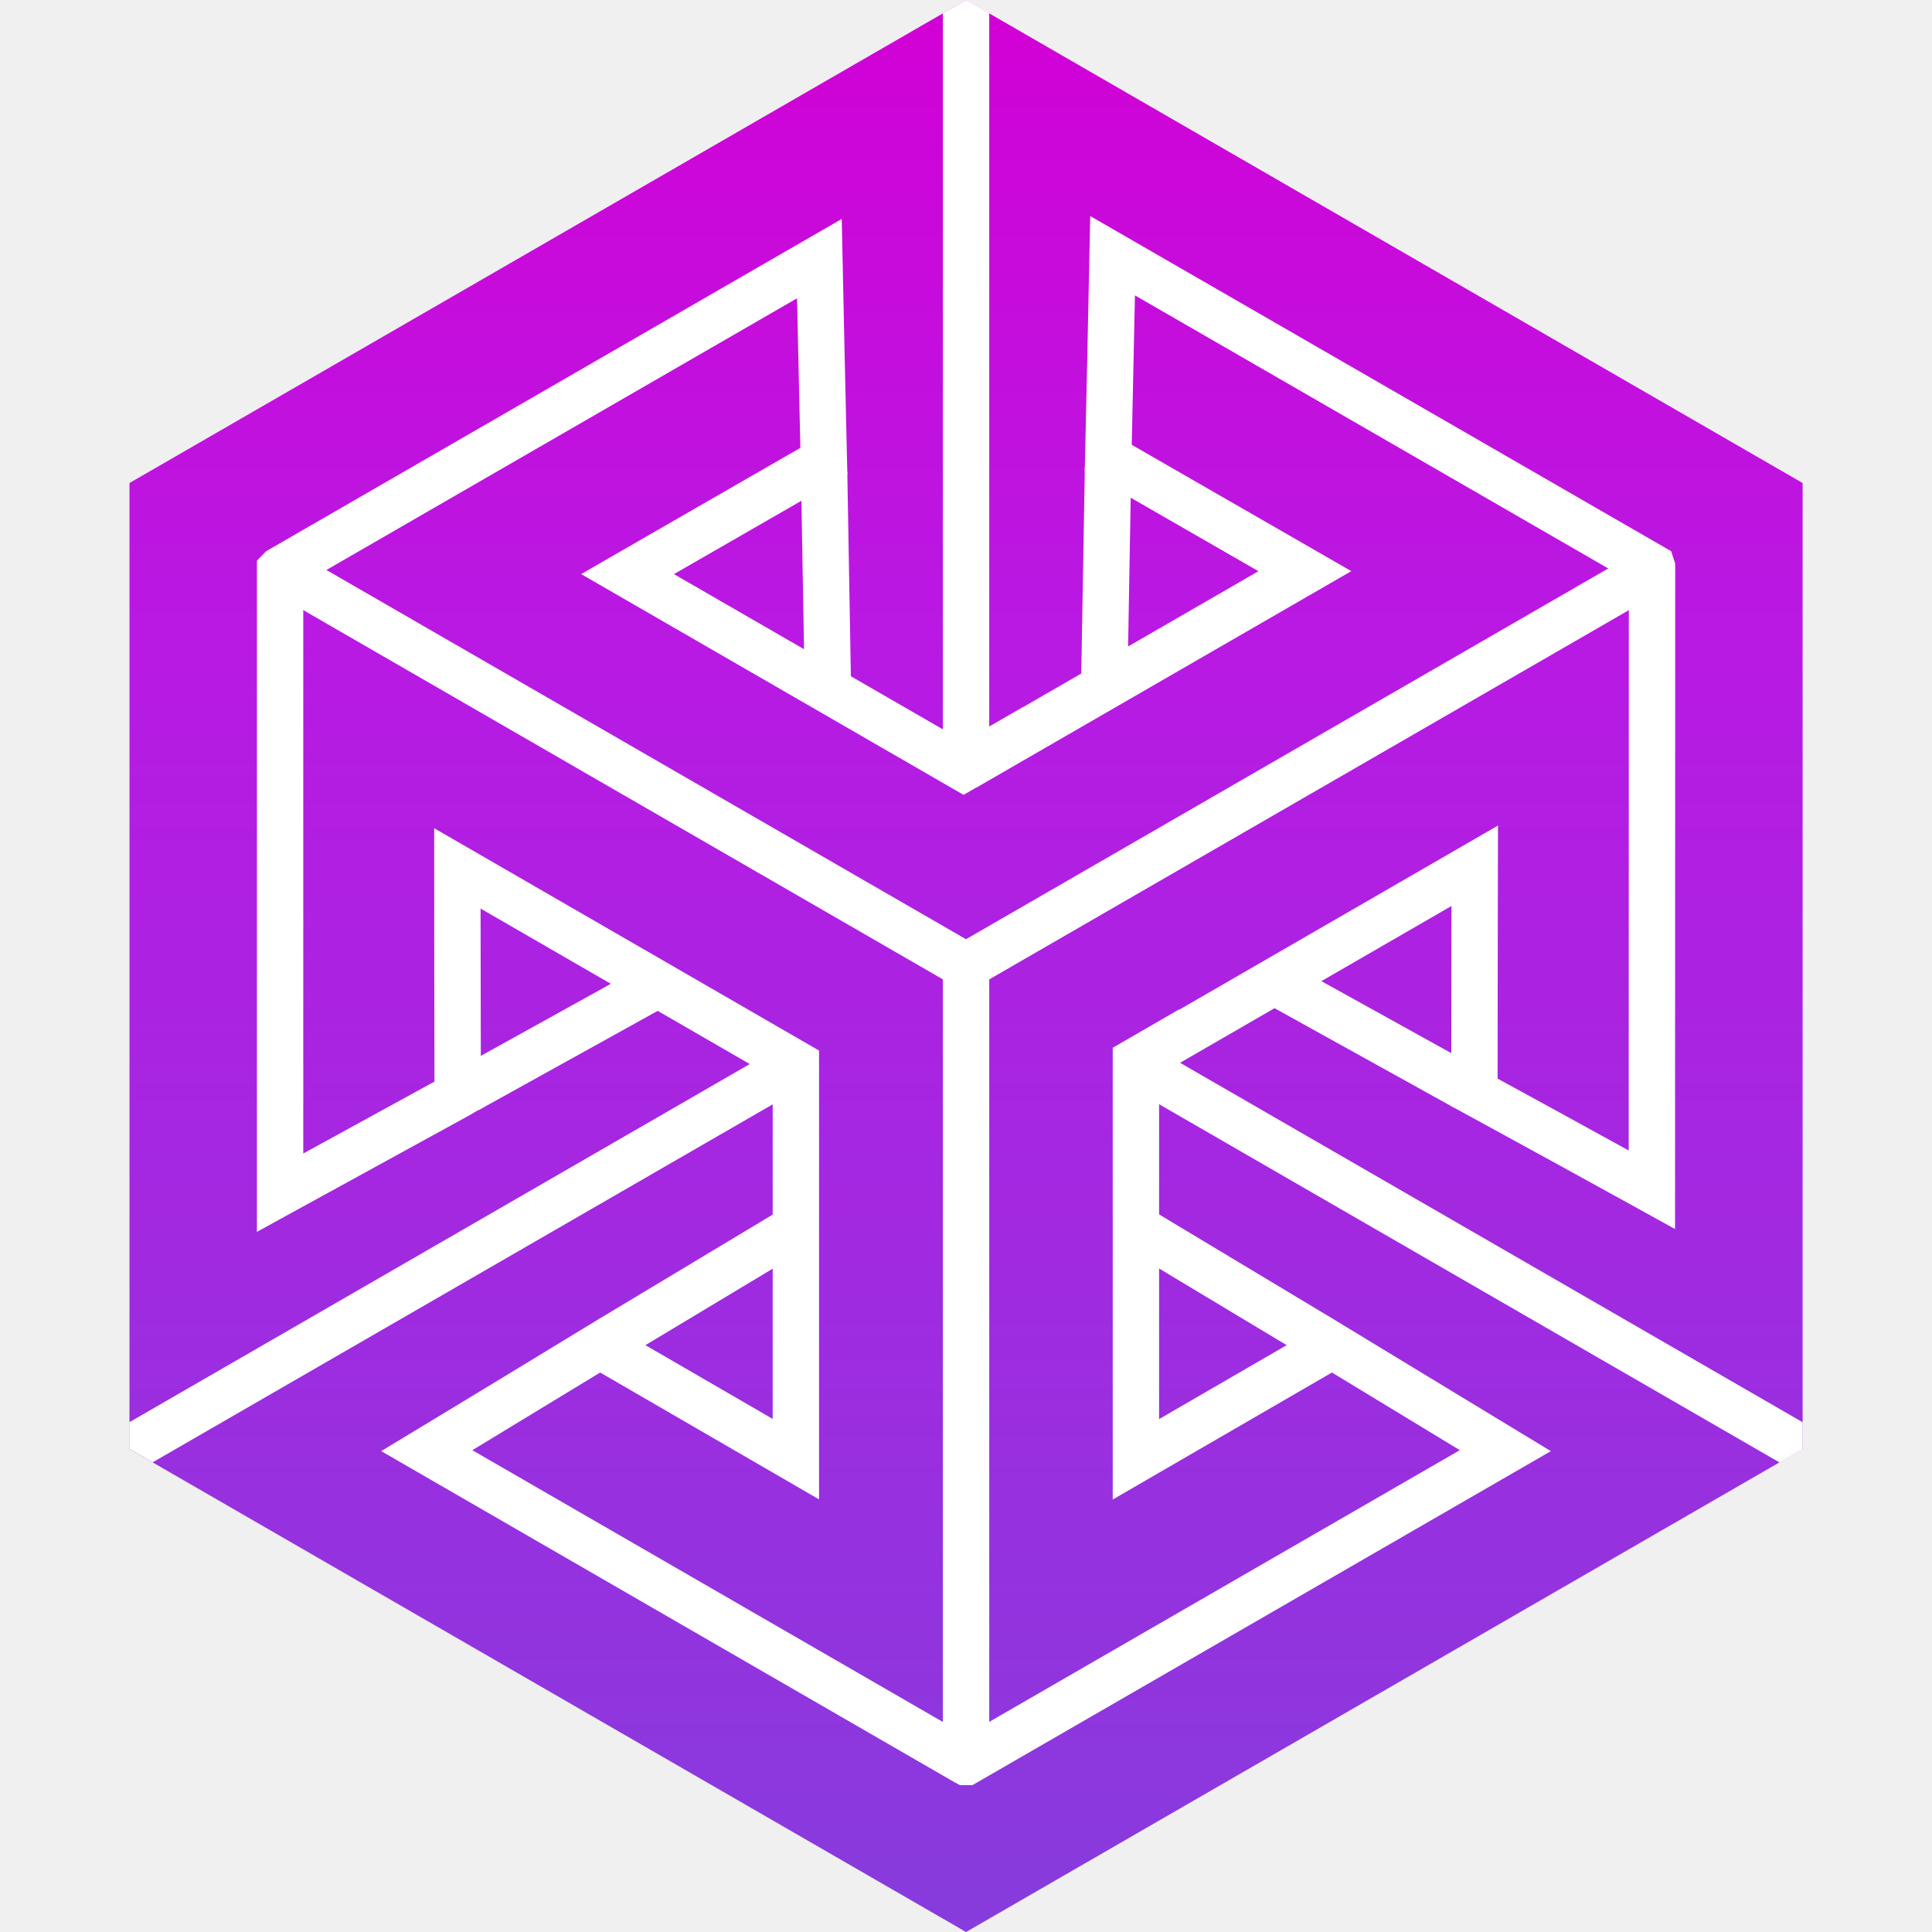
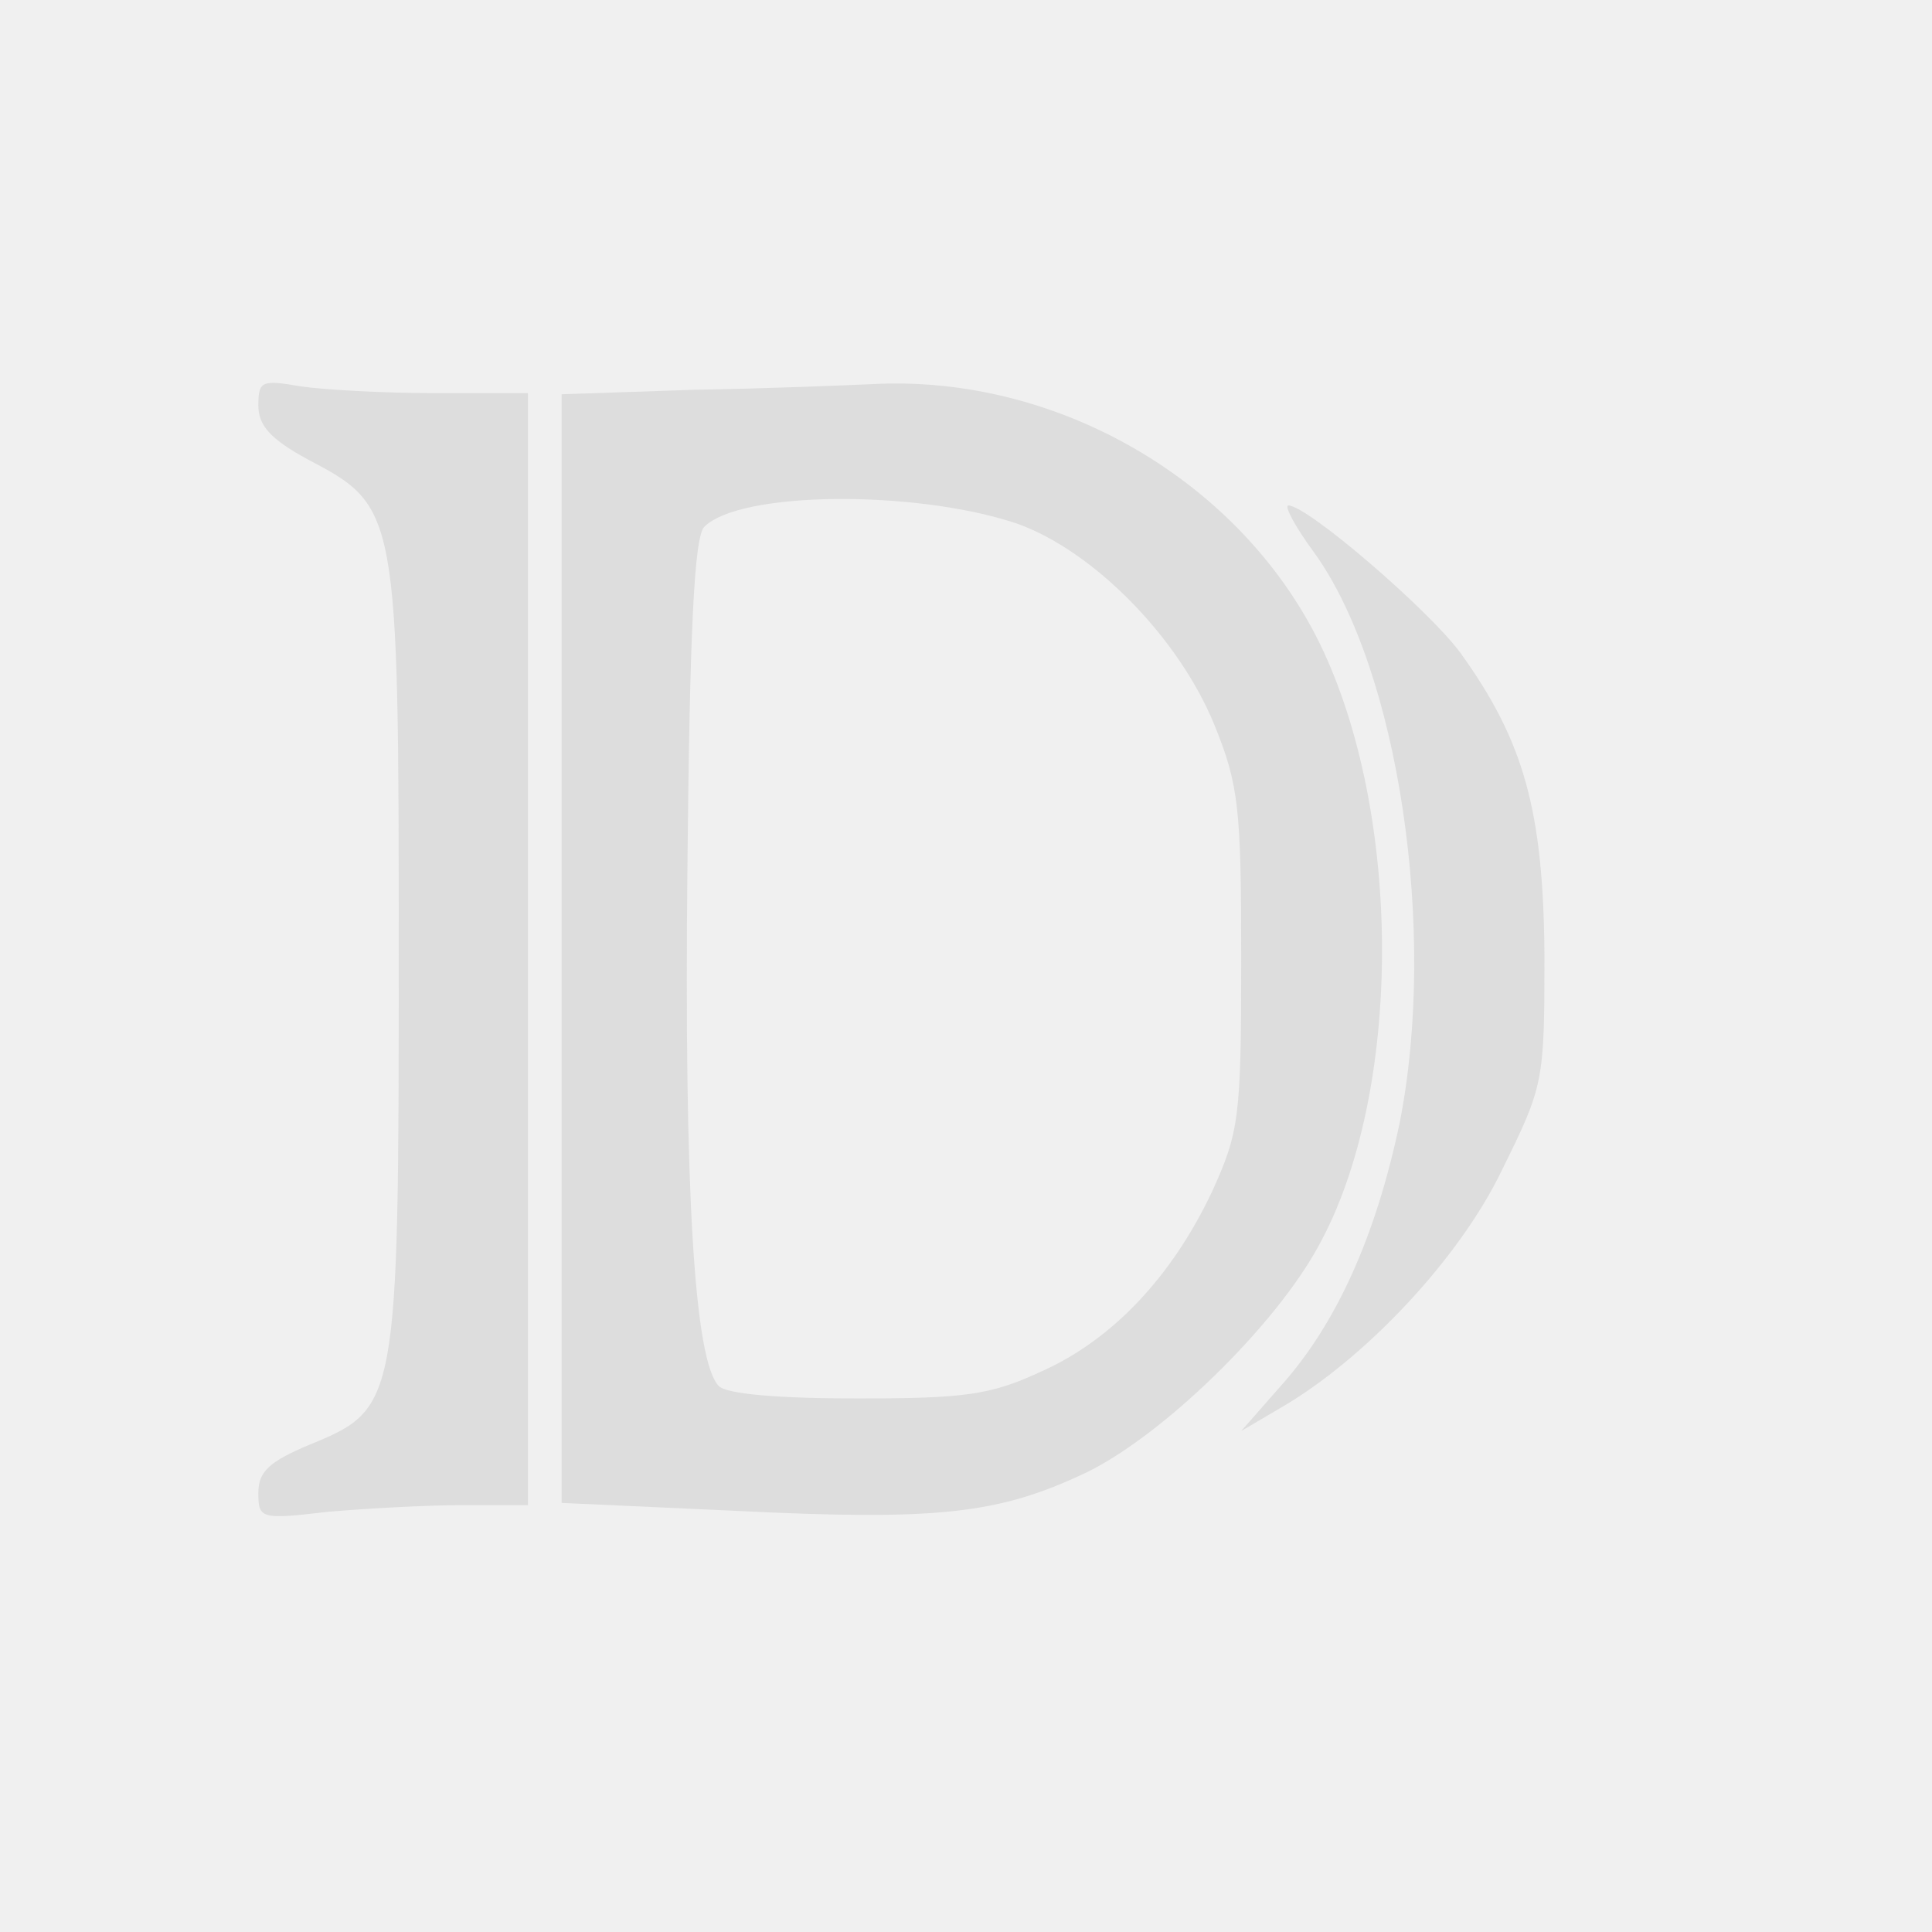
- <svg xmlns="http://www.w3.org/2000/svg" width="48" height="NaN" viewBox="0 0 48 48" version="1.1" xml:space="preserve" style="fill-rule:evenodd;clip-rule:evenodd;stroke-linejoin:round;stroke-miterlimit:2;">
-   <g transform="matrix(1,0,0,1,-1426.63,-1471.79)">
-     <g id="logo.svg" transform="matrix(1.26316,0,0,1.26316,1450.63,1495.79)">
-       <g transform="matrix(1,0,0,1,-19,-19)">
-         <clipPath id="_clip1">
-           <rect x="0" y="0" width="38" height="38" />
-         </clipPath>
-         <g clip-path="url(#_clip1)">
-           <g id="VRBuilder-StandaloneLogo" transform="matrix(0.161018,0,0,0.161018,0,0)">
-             <g>
-               <rect x="0" y="0" width="236" height="236" style="fill:white;fill-opacity:0;" />
-               <g id="Ebene-1" transform="matrix(0.921875,0,0,0.921875,0,0)">
-                 <g transform="matrix(0,255.999,255.999,0,128.006,0.000542881)">
-                   <path d="M0.75,0.433L0.25,0.433L-0,-0L0.25,-0.433L0.75,-0.433L1,-0L0.75,0.433Z" style="fill:url(#_Linear2);fill-rule:nonzero;" />
-                 </g>
-                 <g transform="matrix(1.1086,0,0,1.1086,62.5846,73.0064)">
-                   <path d="M0,107.478L59.004,141.556L118.029,107.475C112.934,104.388 107.835,101.291 102.744,98.194C95.387,102.462 88.046,106.714 80.705,110.965L76.544,113.375L76.544,59.38L84.493,54.781L84.511,54.82L122.591,32.819L122.582,37.632C122.566,46.151 122.548,54.602 122.546,63.065C127.773,65.919 132.998,68.783 138.215,71.656L138.231,3.508L79.2,-30.55C79.077,-24.598 78.951,-18.639 78.816,-12.69L105.059,2.409L60.231,28.293L60.231,28.276L58.718,29.151L13.01,2.764L17.17,0.364C22.483,-2.701 27.798,-5.757 33.117,-8.818L39.208,-12.321C39.07,-18.284 38.935,-24.239 38.809,-30.199L-20.205,3.869L-20.205,72.016C-16.854,70.177 -13.497,68.338 -10.141,66.499L-4.525,63.421C-4.541,54.888 -4.557,46.414 -4.557,37.94L-4.557,33.14L41.443,59.713L41.443,113.358L15.281,98.194C10.192,101.292 5.1,104.388 0,107.478M59.775,147.512L58.288,147.512L57.59,147.14L-10.893,107.587L-6.877,105.161C0.029,100.988 6.919,96.796 13.805,92.604L15.213,91.748L35.901,103.74L35.901,62.907L0.987,42.741C0.992,50.156 1.007,57.573 1.021,65.001L1.025,66.646L-0.419,67.491L-7.478,71.36C-12.205,73.949 -16.932,76.539 -21.641,79.128L-25.747,81.385L-25.747,1.157L-24.691,0.076L-24.325,-0.152L44.155,-39.685L44.252,-34.998C44.418,-26.928 44.602,-18.874 44.788,-10.804L44.826,-9.159L35.881,-4.013C31.951,-1.753 28.025,0.505 24.1,2.767L58.718,22.75L65.774,18.673L65.774,18.694L93.96,2.418L73.199,-9.529L73.237,-11.173C73.419,-19.072 73.584,-26.991 73.746,-34.891L73.852,-40.034L143.288,0.026L143.756,1.455L143.774,1.953L143.754,81.044L139.644,78.774C132.592,74.879 125.519,71.001 118.447,67.143L117.004,66.354L117.004,64.71C117.004,57.279 117.016,49.86 117.031,42.433L82.137,62.592L82.119,62.557L82.087,62.577L82.087,103.761C88.515,100.038 94.945,96.312 101.387,92.574L102.813,91.748L104.218,92.604C111.11,96.797 118.016,100.989 124.906,105.162L128.913,107.59L59.775,147.512Z" style="fill:white;fill-rule:nonzero;" />
-                 </g>
-                 <g transform="matrix(0.554258,0.9601,0.9601,-0.554258,218.11,125.41)">
-                   <rect x="-41.388" y="-71.681" width="5.547" height="92.375" style="fill:white;" />
-                 </g>
-                 <g transform="matrix(-1.1086,0,0,1.1086,258.828,99.3194)">
-                   <rect x="115.235" y="25.748" width="5.542" height="92.375" style="fill:white;" />
-                 </g>
-                 <g transform="matrix(0.554258,-0.9601,-0.9601,-0.554258,40.9742,130.731)">
-                   <rect x="38.616" y="-66.882" width="5.538" height="92.376" style="fill:white;" />
-                 </g>
-                 <g transform="matrix(1.1086,0,0,1.1086,131.077,98.7852)">
-                   <path d="M0,-87.532L0,1.57L-5.542,1.57L-5.542,-87.514L-2.79,-89.102L-2.734,-89.102L0,-87.532Z" style="fill:white;fill-rule:nonzero;" />
-                 </g>
-                 <g transform="matrix(1.1086,0,0,1.1086,235.806,139.075)">
-                   <path d="M0,49.351L-77.165,4.8L-74.394,0L2.755,44.542L2.755,47.72L2.727,47.768L0,49.351Z" style="fill:white;fill-rule:nonzero;" />
-                 </g>
-                 <g transform="matrix(1.1086,0,0,1.1086,17.1401,144.374)">
-                   <path d="M0,39.76L77.165,-4.791L79.936,0.009L2.787,44.551L0.035,42.961L0.007,42.913L0,39.76Z" style="fill:white;fill-rule:nonzero;" />
-                 </g>
-                 <g transform="matrix(1.1086,0,0,1.1086,79.37,165.533)">
-                   <path d="M0,8.329L2.855,13.08L24.626,-0.002L23.616,-2.585L23.588,-2.632L21.769,-4.751L0,8.329Z" style="fill:white;fill-rule:nonzero;" />
-                 </g>
-                 <g transform="matrix(1.1086,0,0,1.1086,112.271,91.2257)">
-                   <path d="M0,-25.909L-5.541,-25.812L-5.098,-0.417L-2.356,0L-2.301,-0.001L0.443,-0.517L0,-25.909Z" style="fill:white;fill-rule:nonzero;" />
-                 </g>
-                 <g transform="matrix(1.1086,0,0,1.1086,192.761,127.801)">
-                   <path d="M0,17.161L2.687,12.314L-19.528,0L-21.26,2.166L-21.287,2.214L-22.212,4.849L0,17.161Z" style="fill:white;fill-rule:nonzero;" />
-                 </g>
-                 <g transform="matrix(1.1086,0,0,1.1086,173.467,160.26)">
-                   <path d="M0,17.832L2.854,13.081L-18.917,0L-20.724,2.104L-20.752,2.151L-21.769,4.752L0,17.832Z" style="fill:white;fill-rule:nonzero;" />
-                 </g>
-                 <g transform="matrix(1.1086,0,0,1.1086,60.4411,133.447)">
-                   <path d="M0,7.465L2.687,12.312L24.902,-0.001L23.983,-2.618L23.956,-2.667L22.212,-4.847L0,7.465Z" style="fill:white;fill-rule:nonzero;" />
-                 </g>
-                 <g transform="matrix(1.1086,0,0,1.1086,149.891,90.5252)">
-                   <path d="M0,-25.715L-5.541,-25.812L-5.985,-0.416L-3.259,0.096L-3.204,0.097L-0.443,-0.323L0,-25.715Z" style="fill:white;fill-rule:nonzero;" />
-                 </g>
-               </g>
-             </g>
-           </g>
-         </g>
-       </g>
-     </g>
+ <svg xmlns="http://www.w3.org/2000/svg" version="1.0" width="38pt" height="38pt" viewBox="0 0 172 172" preserveAspectRatio="xMidYMid meet">
+   <g transform="translate(0,172) scale(0.1,-0.1)" fill="#dddddd" stroke="none">
+     <path d="M230 1359 c0 -18 11 -30 44 -48 80 -42 81 -45 81 -441 0 -400 -1 -404 -79 -436 -36 -15 -46 -24 -46 -43 0 -23 2 -24 61 -17 34 3 88 6 120 6 l59 0 0 495 0 495 -82 0 c-46 0 -100 3 -120 6 -35 6 -38 5 -38 -17z" />
+     <path d="M618 1373 l-118 -4 0 -493 0 -494 154 -7 c181 -9 235 -3 313 34 68 33 168 130 207 202 75 136 75 384 1 536 -71 145 -234 240 -399 231 -23 -1 -94 -4 -158 -5z m287 -119 c68 -24 144 -101 176 -179 22 -54 24 -75 24 -210 0 -141 -2 -153 -26 -206 -36 -76 -89 -132 -152 -160 -45 -21 -68 -24 -164 -24 -71 0 -116 4 -123 11 -22 22 -31 175 -28 463 2 208 6 293 15 302 32 32 188 33 278 3z" />
+     <path d="M1170 1228 c75 -104 110 -337 76 -508 -21 -100 -56 -178 -105 -233 l-36 -41 34 20 c75 43 160 133 198 212 37 75 38 78 38 191 -1 129 -18 191 -75 270 -28 38 -136 131 -153 131 -4 0 6 -19 23 -42z" />
  </g>
-   <defs>
-     <linearGradient id="_Linear2" x1="0" y1="0" x2="1" y2="0" gradientUnits="userSpaceOnUse" gradientTransform="matrix(1,0,0,1,0,-7.86416e-07)">
-       <stop offset="0" style="stop-color:rgb(210,0,213);stop-opacity:1" />
-       <stop offset="0.33" style="stop-color:rgb(185,25,227);stop-opacity:1" />
-       <stop offset="1" style="stop-color:rgb(134,60,221);stop-opacity:1" />
-       <stop offset="1" style="stop-color:rgb(134,60,221);stop-opacity:1" />
-     </linearGradient>
-   </defs>
</svg>
